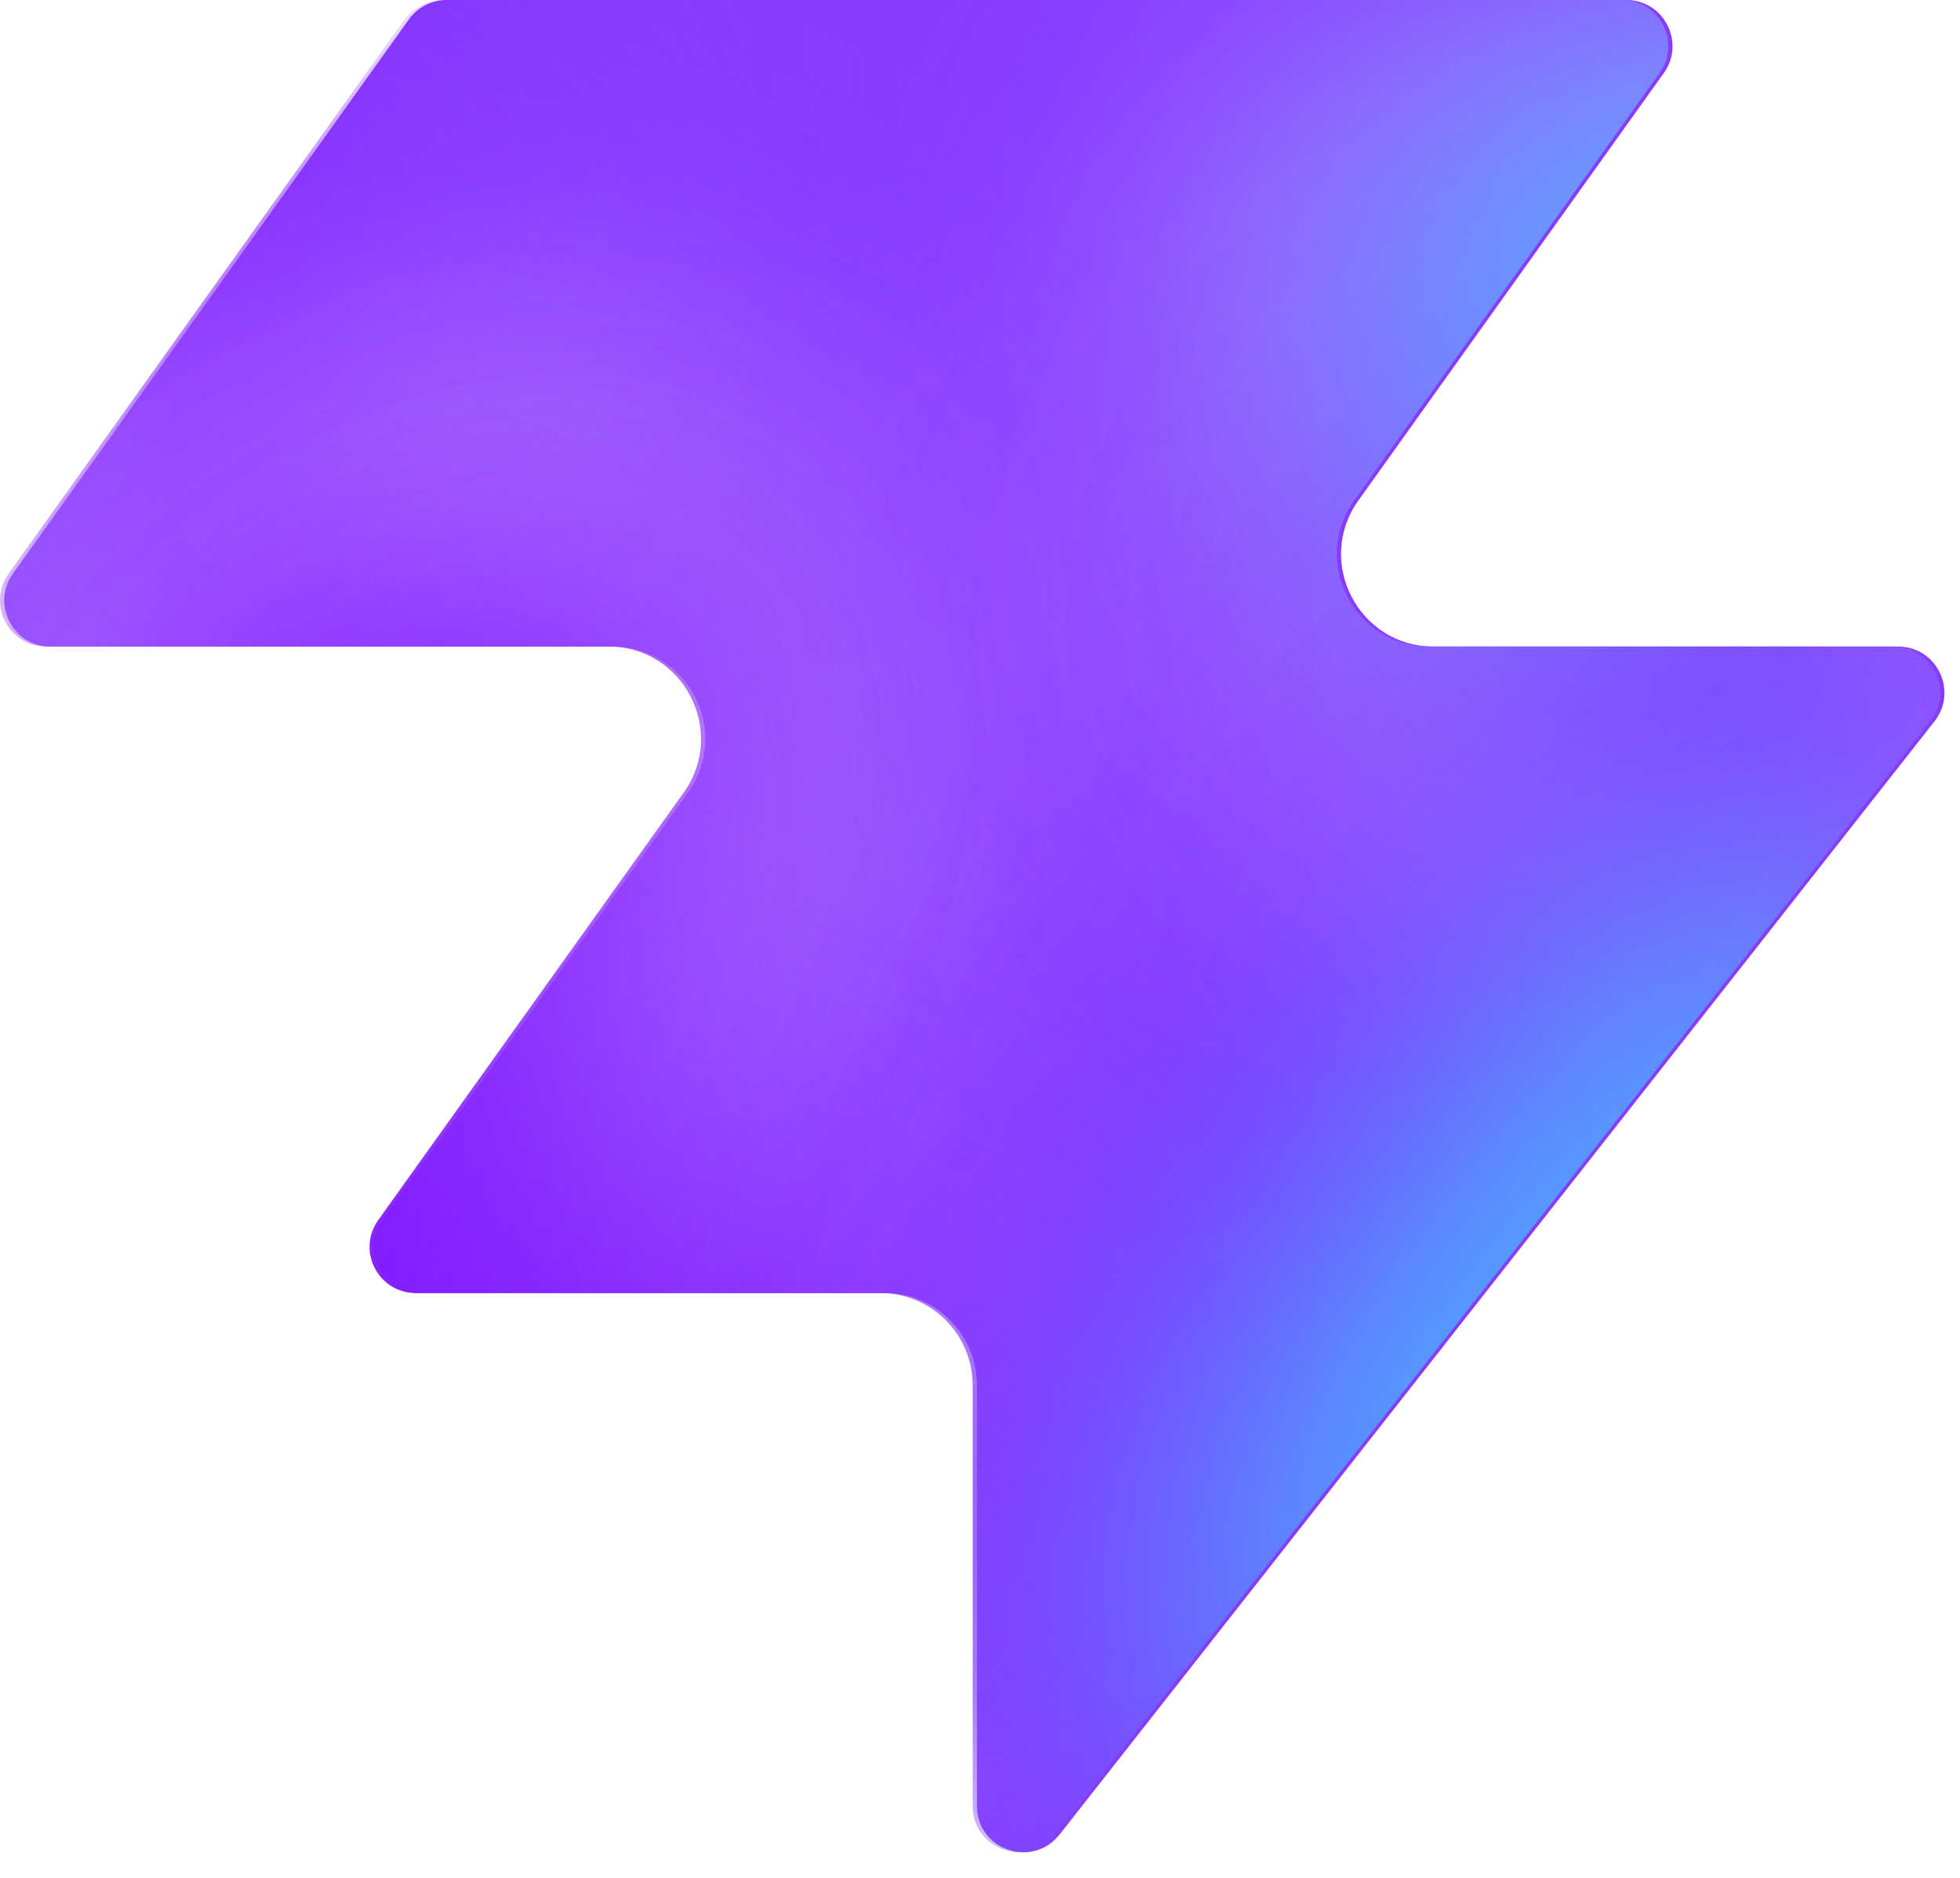
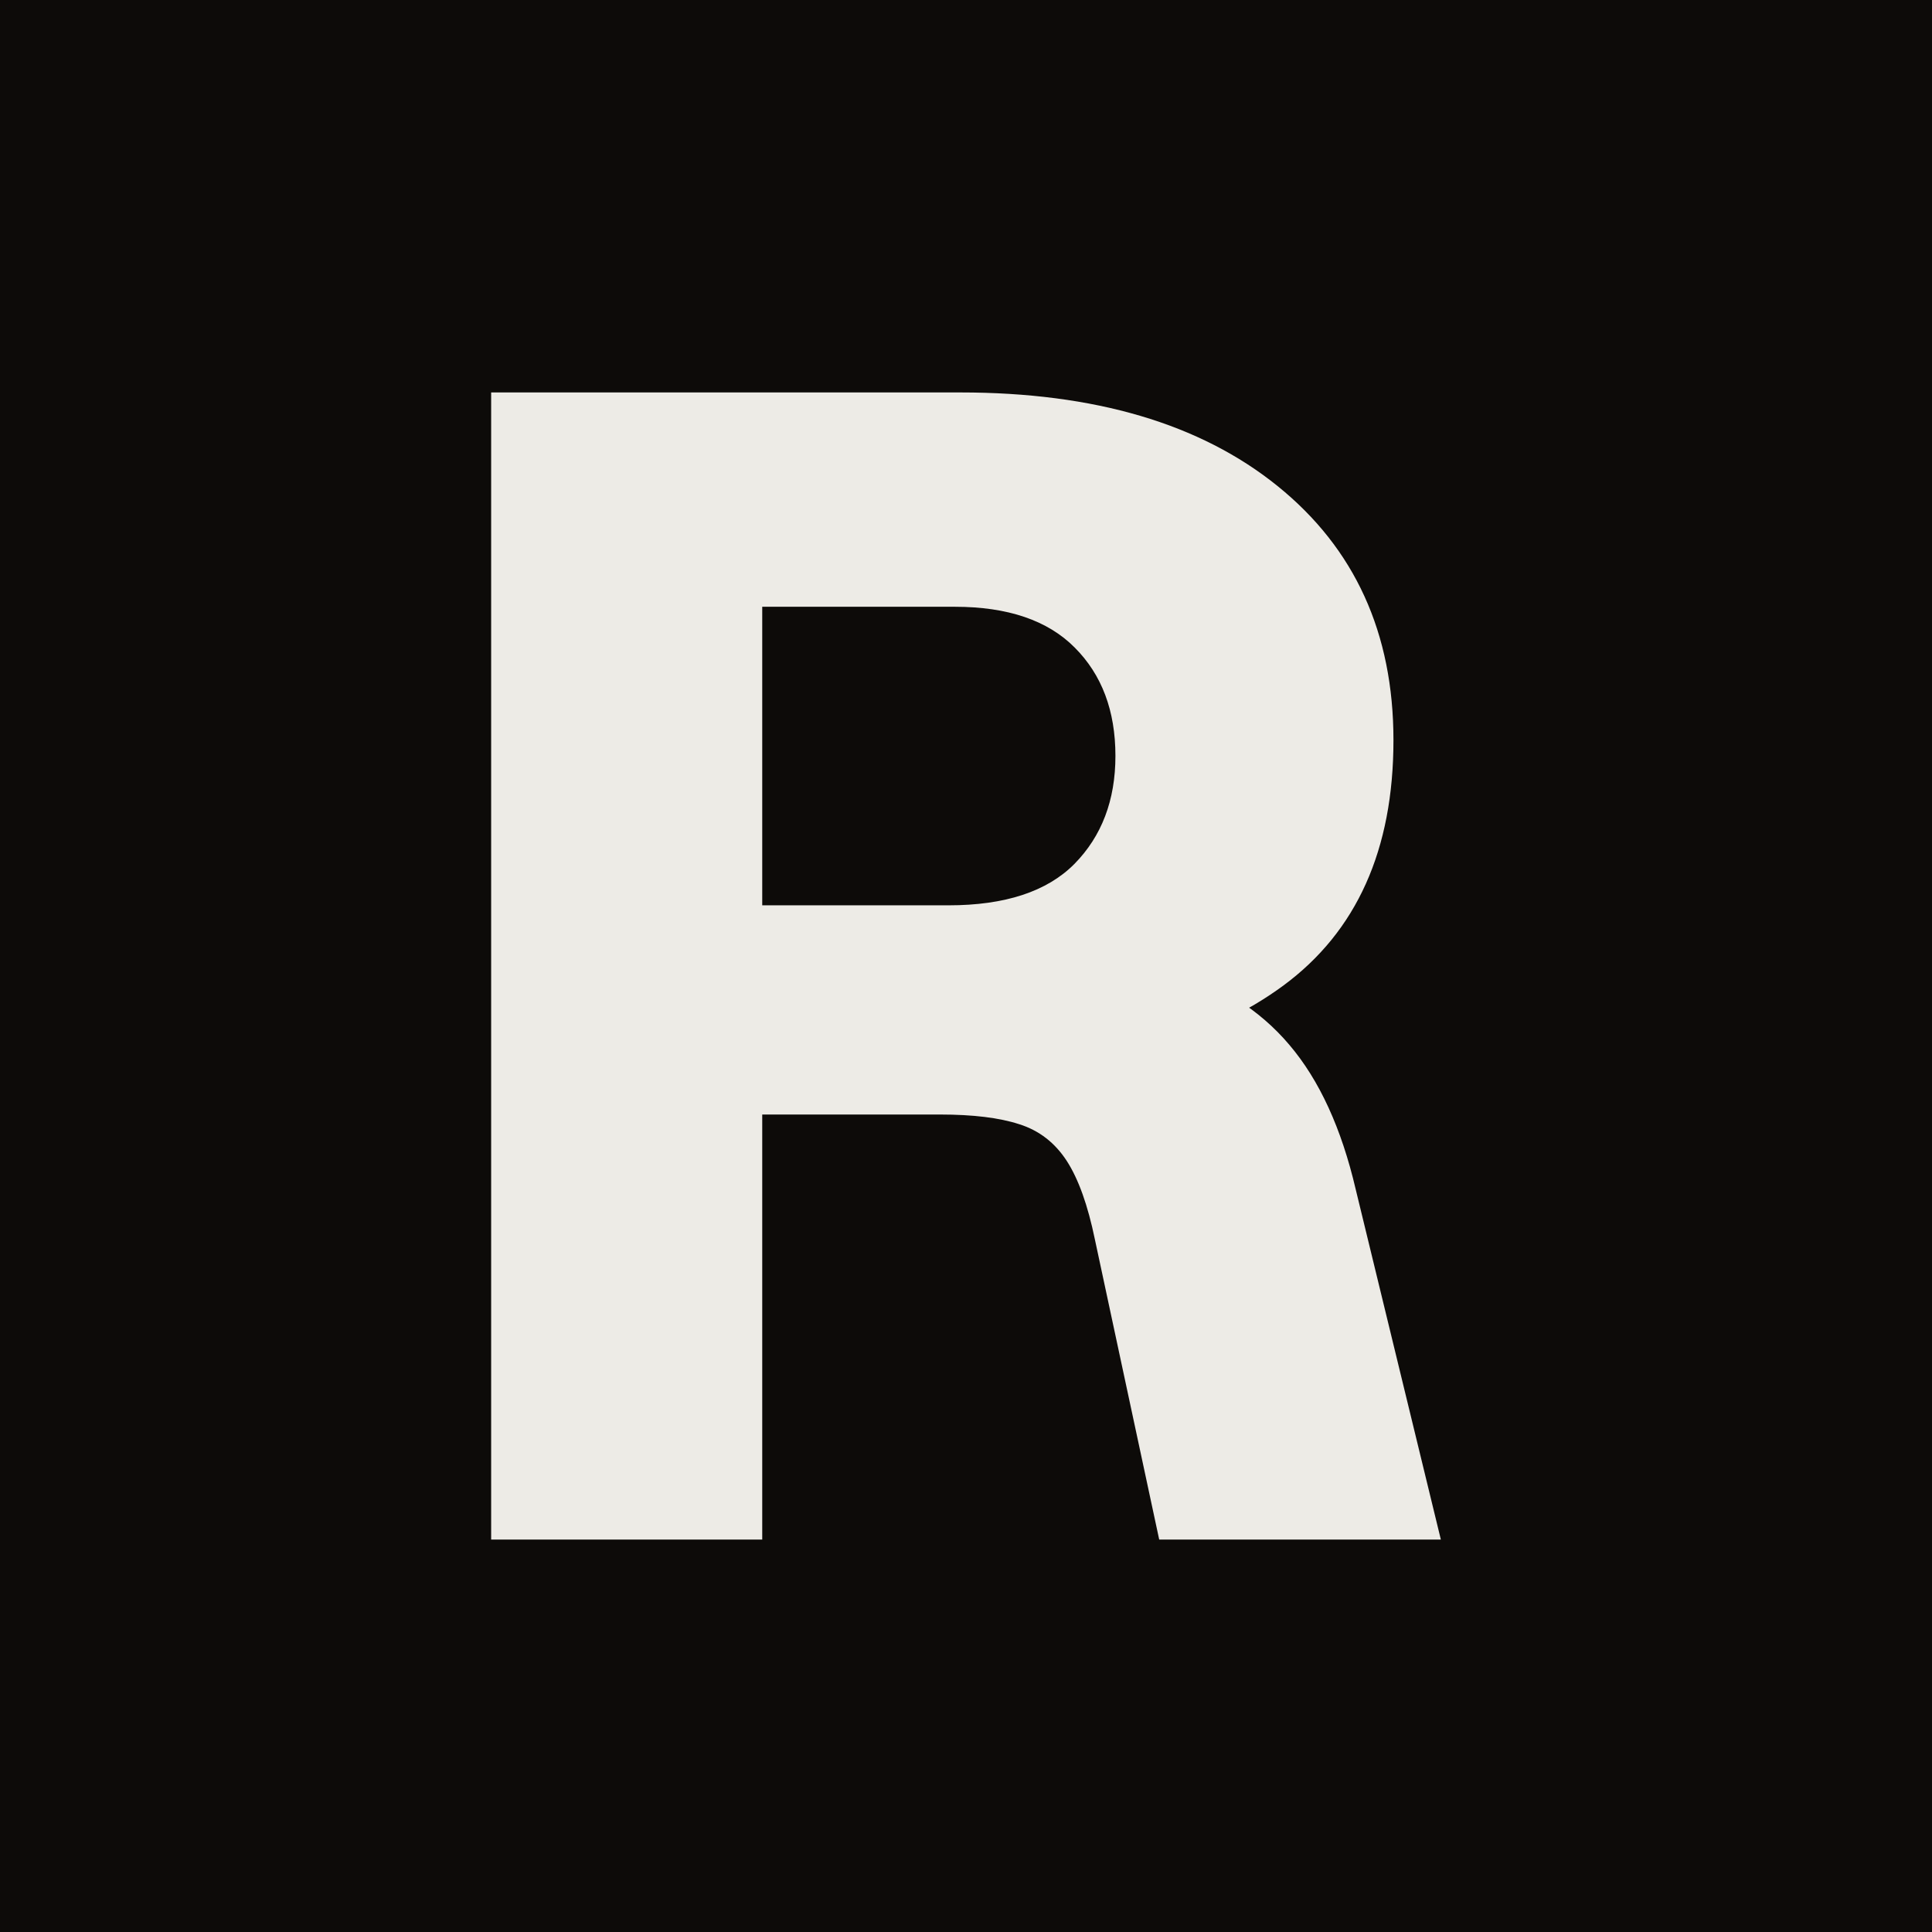
- <svg xmlns="http://www.w3.org/2000/svg" width="48" height="46" fill="none" viewBox="0 0 48 46">
-   <path fill="#863bff" d="M25.946 44.938c-.664.845-2.021.375-2.021-.698V33.937a2.26 2.26 0 0 0-2.262-2.262H10.287c-.92 0-1.456-1.04-.92-1.788l7.48-10.471c1.07-1.497 0-3.578-1.842-3.578H1.237c-.92 0-1.456-1.04-.92-1.788L10.013.474c.214-.297.556-.474.92-.474h28.894c.92 0 1.456 1.04.92 1.788l-7.48 10.471c-1.07 1.498 0 3.579 1.842 3.579h11.377c.943 0 1.473 1.088.89 1.83L25.947 44.94z" style="fill:#863bff;fill:color(display-p3 .525 .23 1);fill-opacity:1" />
-   <mask id="a" width="48" height="46" x="0" y="0" maskUnits="userSpaceOnUse" style="mask-type:alpha">
-     <path fill="#000" d="M25.842 44.938c-.664.844-2.021.375-2.021-.698V33.937a2.26 2.26 0 0 0-2.262-2.262H10.183c-.92 0-1.456-1.04-.92-1.788l7.48-10.471c1.07-1.498 0-3.579-1.842-3.579H1.133c-.92 0-1.456-1.04-.92-1.787L9.91.473c.214-.297.556-.474.92-.474h28.894c.92 0 1.456 1.04.92 1.788l-7.48 10.471c-1.07 1.498 0 3.578 1.842 3.578h11.377c.943 0 1.473 1.088.89 1.832L25.843 44.94z" style="fill:#000;fill-opacity:1" />
-   </mask>
-   <g mask="url(#a)">
-     <g filter="url(#b)">
-       <ellipse cx="5.508" cy="14.704" fill="#ede6ff" rx="5.508" ry="14.704" style="fill:#ede6ff;fill:color(display-p3 .927 .903 1);fill-opacity:1" transform="matrix(.00324 1 1 -.00324 -4.47 31.516)" />
-     </g>
-     <g filter="url(#c)">
-       <ellipse cx="10.399" cy="29.851" fill="#ede6ff" rx="10.399" ry="29.851" style="fill:#ede6ff;fill:color(display-p3 .927 .903 1);fill-opacity:1" transform="matrix(.00324 1 1 -.00324 -39.328 7.883)" />
-     </g>
-     <g filter="url(#d)">
-       <ellipse cx="5.508" cy="30.487" fill="#7e14ff" rx="5.508" ry="30.487" style="fill:#7e14ff;fill:color(display-p3 .492 .077 1);fill-opacity:1" transform="rotate(89.814 -25.913 -14.639)scale(1 -1)" />
-     </g>
-     <g filter="url(#e)">
-       <ellipse cx="5.508" cy="30.599" fill="#7e14ff" rx="5.508" ry="30.599" style="fill:#7e14ff;fill:color(display-p3 .492 .077 1);fill-opacity:1" transform="rotate(89.814 -32.644 -3.334)scale(1 -1)" />
-     </g>
-     <g filter="url(#f)">
-       <ellipse cx="5.508" cy="30.599" fill="#7e14ff" rx="5.508" ry="30.599" style="fill:#7e14ff;fill:color(display-p3 .492 .077 1);fill-opacity:1" transform="matrix(.00324 1 1 -.00324 -34.34 30.47)" />
-     </g>
-     <g filter="url(#g)">
-       <ellipse cx="14.072" cy="22.078" fill="#ede6ff" rx="14.072" ry="22.078" style="fill:#ede6ff;fill:color(display-p3 .927 .903 1);fill-opacity:1" transform="rotate(93.35 24.506 48.493)scale(-1 1)" />
-     </g>
-     <g filter="url(#h)">
-       <ellipse cx="3.47" cy="21.501" fill="#7e14ff" rx="3.47" ry="21.501" style="fill:#7e14ff;fill:color(display-p3 .492 .077 1);fill-opacity:1" transform="rotate(89.009 28.708 47.59)scale(-1 1)" />
-     </g>
-     <g filter="url(#i)">
-       <ellipse cx="3.47" cy="21.501" fill="#7e14ff" rx="3.47" ry="21.501" style="fill:#7e14ff;fill:color(display-p3 .492 .077 1);fill-opacity:1" transform="rotate(89.009 28.708 47.59)scale(-1 1)" />
-     </g>
-     <g filter="url(#j)">
-       <ellipse cx=".387" cy="8.972" fill="#7e14ff" rx="4.407" ry="29.108" style="fill:#7e14ff;fill:color(display-p3 .492 .077 1);fill-opacity:1" transform="rotate(39.51 .387 8.972)" />
-     </g>
-     <g filter="url(#k)">
-       <ellipse cx="47.523" cy="-6.092" fill="#7e14ff" rx="4.407" ry="29.108" style="fill:#7e14ff;fill:color(display-p3 .492 .077 1);fill-opacity:1" transform="rotate(37.892 47.523 -6.092)" />
-     </g>
-     <g filter="url(#l)">
-       <ellipse cx="41.412" cy="6.333" fill="#47bfff" rx="5.971" ry="9.665" style="fill:#47bfff;fill:color(display-p3 .28 .748 1);fill-opacity:1" transform="rotate(37.892 41.412 6.333)" />
-     </g>
-     <g filter="url(#m)">
-       <ellipse cx="-1.879" cy="38.332" fill="#7e14ff" rx="4.407" ry="29.108" style="fill:#7e14ff;fill:color(display-p3 .492 .077 1);fill-opacity:1" transform="rotate(37.892 -1.88 38.332)" />
-     </g>
-     <g filter="url(#n)">
-       <ellipse cx="-1.879" cy="38.332" fill="#7e14ff" rx="4.407" ry="29.108" style="fill:#7e14ff;fill:color(display-p3 .492 .077 1);fill-opacity:1" transform="rotate(37.892 -1.88 38.332)" />
-     </g>
-     <g filter="url(#o)">
-       <ellipse cx="35.651" cy="29.907" fill="#7e14ff" rx="4.407" ry="29.108" style="fill:#7e14ff;fill:color(display-p3 .492 .077 1);fill-opacity:1" transform="rotate(37.892 35.651 29.907)" />
-     </g>
-     <g filter="url(#p)">
-       <ellipse cx="38.418" cy="32.4" fill="#47bfff" rx="5.971" ry="15.297" style="fill:#47bfff;fill:color(display-p3 .28 .748 1);fill-opacity:1" transform="rotate(37.892 38.418 32.4)" />
-     </g>
-   </g>
-   <defs>
-     <filter id="b" width="60.045" height="41.654" x="-19.77" y="16.149" color-interpolation-filters="sRGB" filterUnits="userSpaceOnUse">
-       <feFlood flood-opacity="0" result="BackgroundImageFix" />
-       <feBlend in="SourceGraphic" in2="BackgroundImageFix" result="shape" />
-       <feGaussianBlur result="effect1_foregroundBlur_2002_17158" stdDeviation="7.659" />
-     </filter>
-     <filter id="c" width="90.34" height="51.437" x="-54.613" y="-7.533" color-interpolation-filters="sRGB" filterUnits="userSpaceOnUse">
-       <feFlood flood-opacity="0" result="BackgroundImageFix" />
-       <feBlend in="SourceGraphic" in2="BackgroundImageFix" result="shape" />
-       <feGaussianBlur result="effect1_foregroundBlur_2002_17158" stdDeviation="7.659" />
-     </filter>
-     <filter id="d" width="79.355" height="29.4" x="-49.64" y="2.03" color-interpolation-filters="sRGB" filterUnits="userSpaceOnUse">
-       <feFlood flood-opacity="0" result="BackgroundImageFix" />
-       <feBlend in="SourceGraphic" in2="BackgroundImageFix" result="shape" />
-       <feGaussianBlur result="effect1_foregroundBlur_2002_17158" stdDeviation="4.596" />
-     </filter>
-     <filter id="e" width="79.579" height="29.4" x="-45.045" y="20.029" color-interpolation-filters="sRGB" filterUnits="userSpaceOnUse">
-       <feFlood flood-opacity="0" result="BackgroundImageFix" />
-       <feBlend in="SourceGraphic" in2="BackgroundImageFix" result="shape" />
-       <feGaussianBlur result="effect1_foregroundBlur_2002_17158" stdDeviation="4.596" />
-     </filter>
-     <filter id="f" width="79.579" height="29.4" x="-43.513" y="21.178" color-interpolation-filters="sRGB" filterUnits="userSpaceOnUse">
-       <feFlood flood-opacity="0" result="BackgroundImageFix" />
-       <feBlend in="SourceGraphic" in2="BackgroundImageFix" result="shape" />
-       <feGaussianBlur result="effect1_foregroundBlur_2002_17158" stdDeviation="4.596" />
-     </filter>
-     <filter id="g" width="74.749" height="58.852" x="15.756" y="-17.901" color-interpolation-filters="sRGB" filterUnits="userSpaceOnUse">
-       <feFlood flood-opacity="0" result="BackgroundImageFix" />
-       <feBlend in="SourceGraphic" in2="BackgroundImageFix" result="shape" />
-       <feGaussianBlur result="effect1_foregroundBlur_2002_17158" stdDeviation="7.659" />
-     </filter>
-     <filter id="h" width="61.377" height="25.362" x="23.548" y="2.284" color-interpolation-filters="sRGB" filterUnits="userSpaceOnUse">
-       <feFlood flood-opacity="0" result="BackgroundImageFix" />
-       <feBlend in="SourceGraphic" in2="BackgroundImageFix" result="shape" />
-       <feGaussianBlur result="effect1_foregroundBlur_2002_17158" stdDeviation="4.596" />
-     </filter>
-     <filter id="i" width="61.377" height="25.362" x="23.548" y="2.284" color-interpolation-filters="sRGB" filterUnits="userSpaceOnUse">
-       <feFlood flood-opacity="0" result="BackgroundImageFix" />
-       <feBlend in="SourceGraphic" in2="BackgroundImageFix" result="shape" />
-       <feGaussianBlur result="effect1_foregroundBlur_2002_17158" stdDeviation="4.596" />
-     </filter>
-     <filter id="j" width="56.045" height="63.649" x="-27.636" y="-22.853" color-interpolation-filters="sRGB" filterUnits="userSpaceOnUse">
-       <feFlood flood-opacity="0" result="BackgroundImageFix" />
-       <feBlend in="SourceGraphic" in2="BackgroundImageFix" result="shape" />
-       <feGaussianBlur result="effect1_foregroundBlur_2002_17158" stdDeviation="4.596" />
-     </filter>
-     <filter id="k" width="54.814" height="64.646" x="20.116" y="-38.415" color-interpolation-filters="sRGB" filterUnits="userSpaceOnUse">
-       <feFlood flood-opacity="0" result="BackgroundImageFix" />
-       <feBlend in="SourceGraphic" in2="BackgroundImageFix" result="shape" />
-       <feGaussianBlur result="effect1_foregroundBlur_2002_17158" stdDeviation="4.596" />
-     </filter>
-     <filter id="l" width="33.541" height="35.313" x="24.641" y="-11.323" color-interpolation-filters="sRGB" filterUnits="userSpaceOnUse">
-       <feFlood flood-opacity="0" result="BackgroundImageFix" />
-       <feBlend in="SourceGraphic" in2="BackgroundImageFix" result="shape" />
-       <feGaussianBlur result="effect1_foregroundBlur_2002_17158" stdDeviation="4.596" />
-     </filter>
-     <filter id="m" width="54.814" height="64.646" x="-29.286" y="6.009" color-interpolation-filters="sRGB" filterUnits="userSpaceOnUse">
-       <feFlood flood-opacity="0" result="BackgroundImageFix" />
-       <feBlend in="SourceGraphic" in2="BackgroundImageFix" result="shape" />
-       <feGaussianBlur result="effect1_foregroundBlur_2002_17158" stdDeviation="4.596" />
-     </filter>
-     <filter id="n" width="54.814" height="64.646" x="-29.286" y="6.009" color-interpolation-filters="sRGB" filterUnits="userSpaceOnUse">
-       <feFlood flood-opacity="0" result="BackgroundImageFix" />
-       <feBlend in="SourceGraphic" in2="BackgroundImageFix" result="shape" />
-       <feGaussianBlur result="effect1_foregroundBlur_2002_17158" stdDeviation="4.596" />
-     </filter>
-     <filter id="o" width="54.814" height="64.646" x="8.244" y="-2.416" color-interpolation-filters="sRGB" filterUnits="userSpaceOnUse">
-       <feFlood flood-opacity="0" result="BackgroundImageFix" />
-       <feBlend in="SourceGraphic" in2="BackgroundImageFix" result="shape" />
-       <feGaussianBlur result="effect1_foregroundBlur_2002_17158" stdDeviation="4.596" />
-     </filter>
-     <filter id="p" width="39.409" height="43.623" x="18.713" y="10.588" color-interpolation-filters="sRGB" filterUnits="userSpaceOnUse">
-       <feFlood flood-opacity="0" result="BackgroundImageFix" />
-       <feBlend in="SourceGraphic" in2="BackgroundImageFix" result="shape" />
-       <feGaussianBlur result="effect1_foregroundBlur_2002_17158" stdDeviation="4.596" />
-     </filter>
-   </defs>
+ <svg xmlns="http://www.w3.org/2000/svg" viewBox="0 0 64 64">
+   <rect width="64" height="64" fill="#0d0b09" />
+   <path fill="#edebe6" d="M16.27 51V13H25.25V51ZM32.64 35.33H22.84V29.99H31.42Q34.23 29.99 35.59 28.62Q36.95 27.24 36.95 25.04Q36.95 22.8 35.6 21.45Q34.26 20.1 31.63 20.1H22.84V13H31.81Q38.48 13 42.32 16.1Q46.16 19.2 46.16 24.52Q46.16 29.96 42.51 32.65Q38.87 35.33 32.64 35.33ZM38.4 51 36.27 41.06Q35.92 39.36 35.34 38.46Q34.75 37.55 33.76 37.24Q32.78 36.92 31.14 36.92H24.28V31.34H32.4Q36.23 31.34 38.73 32.1Q41.23 32.86 42.71 34.61Q44.2 36.36 44.91 39.4L47.73 51Z" />
</svg>
